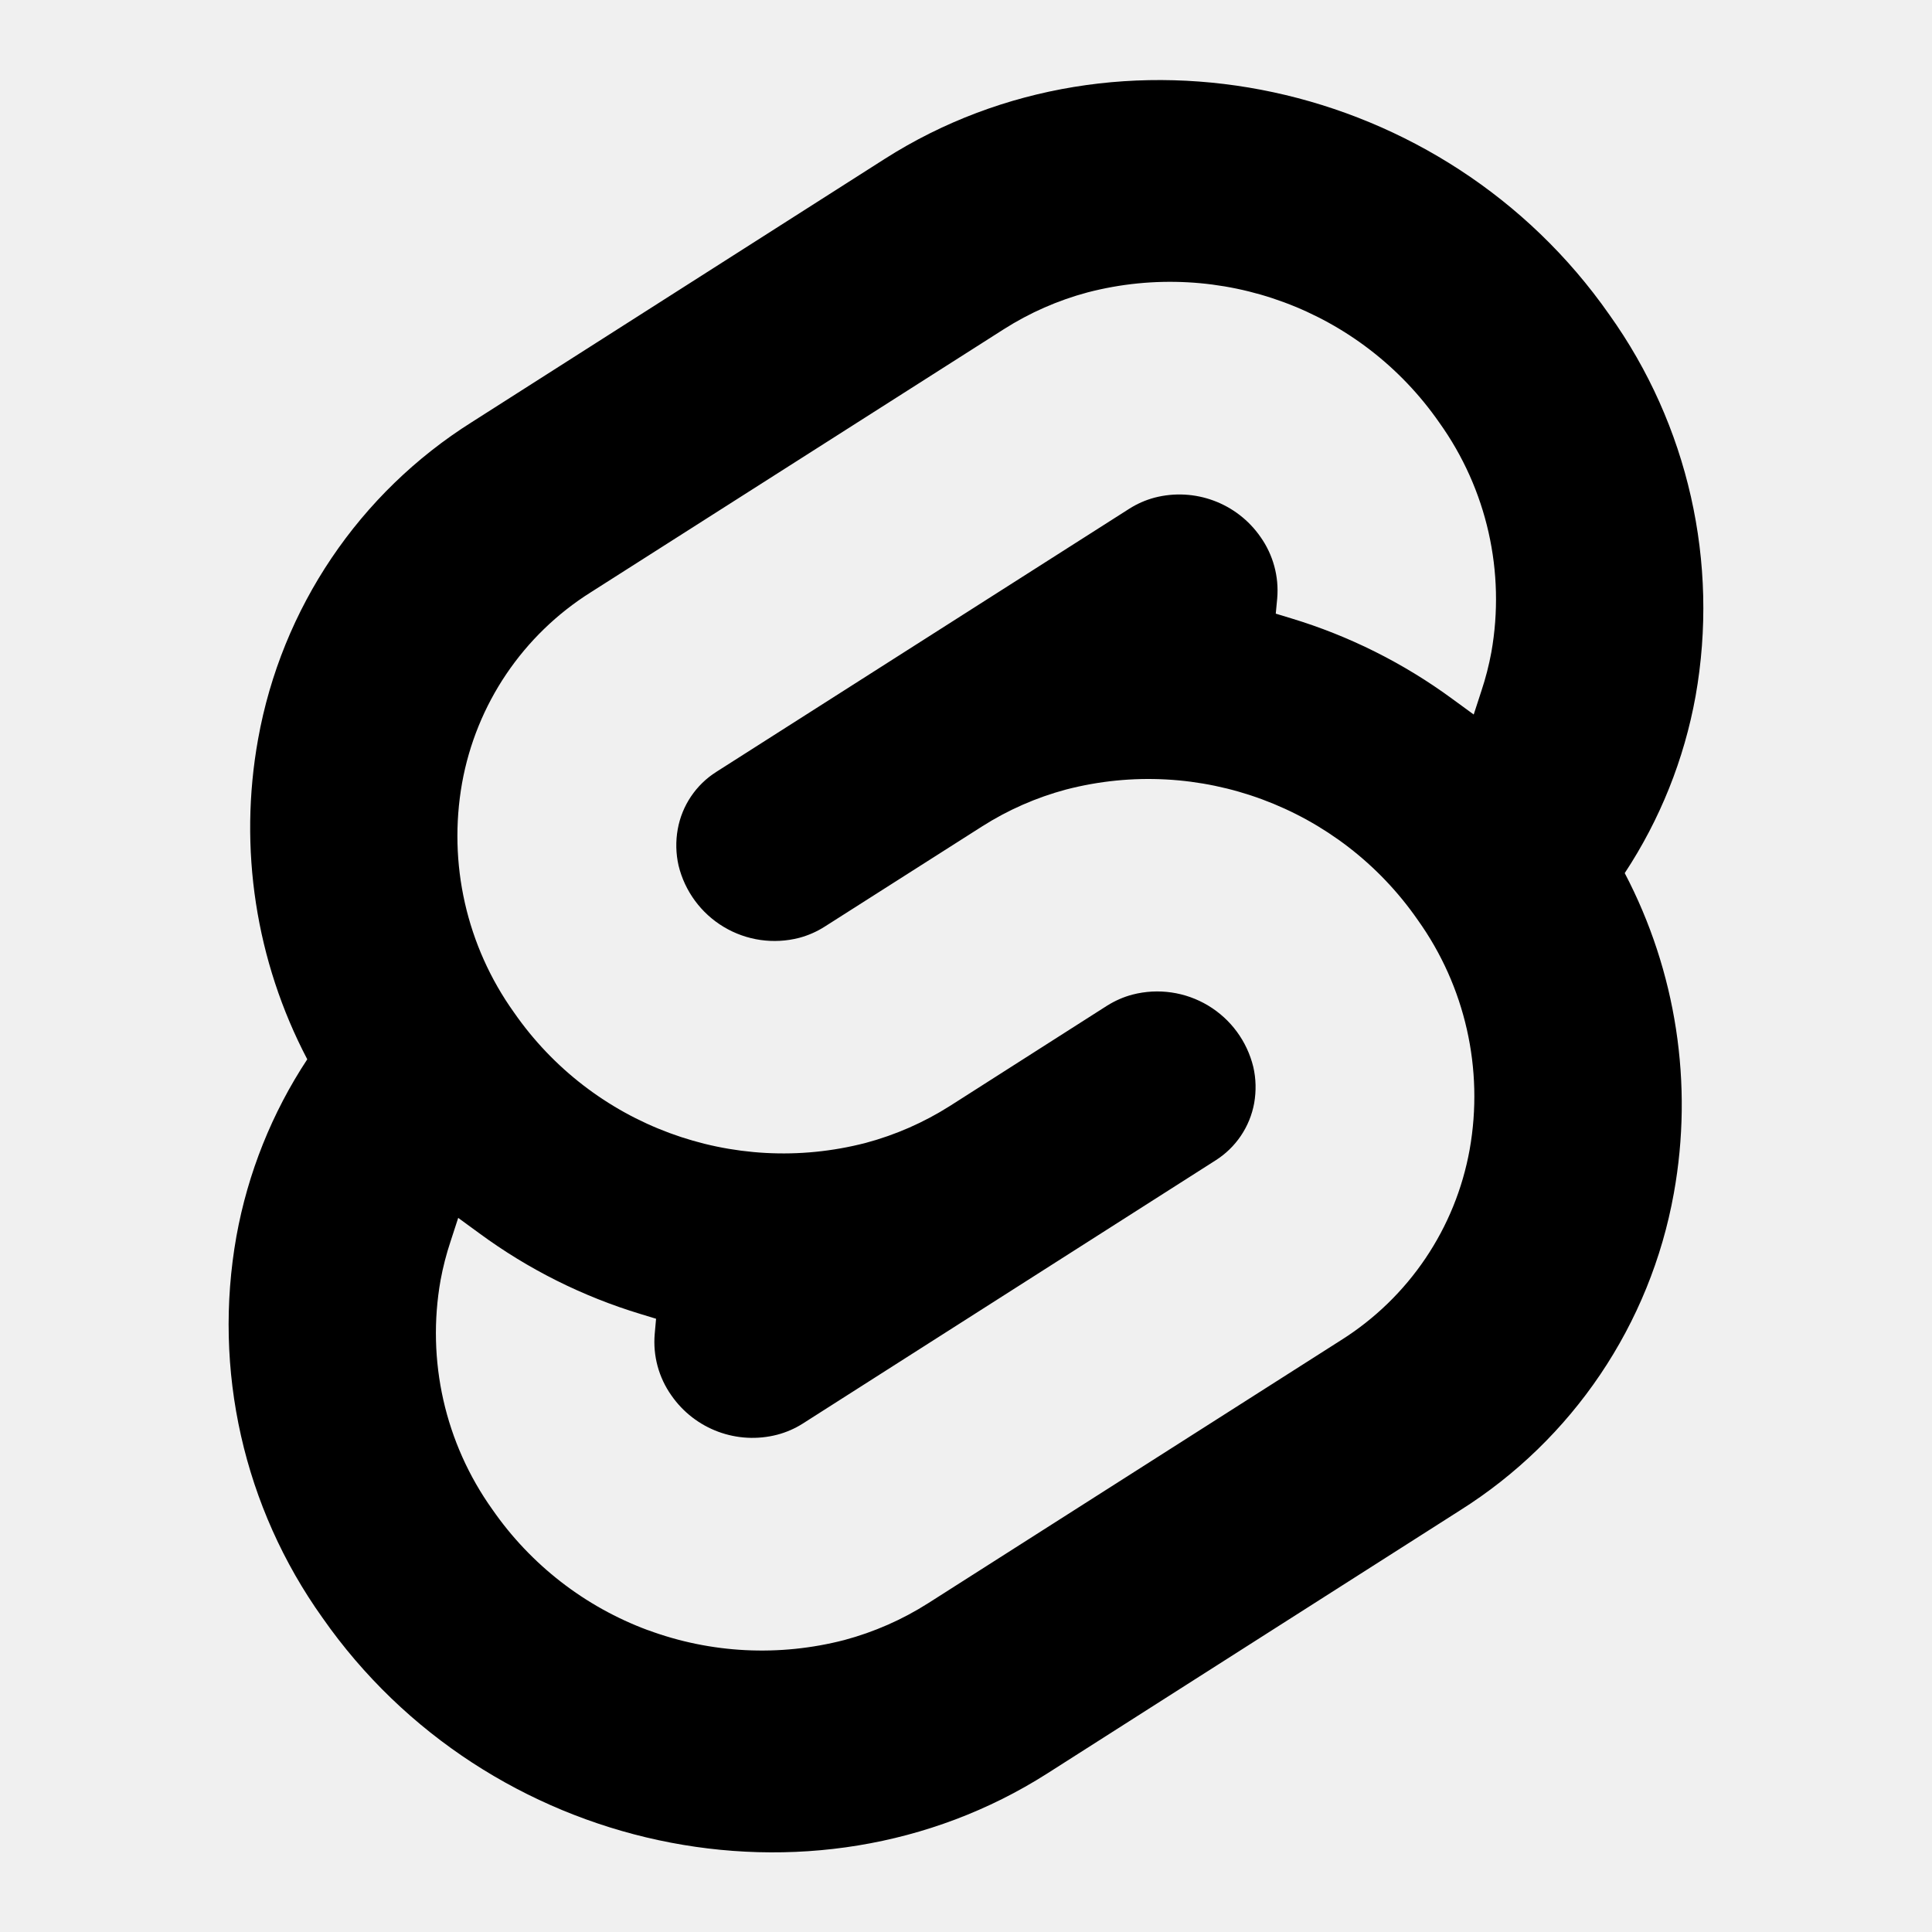
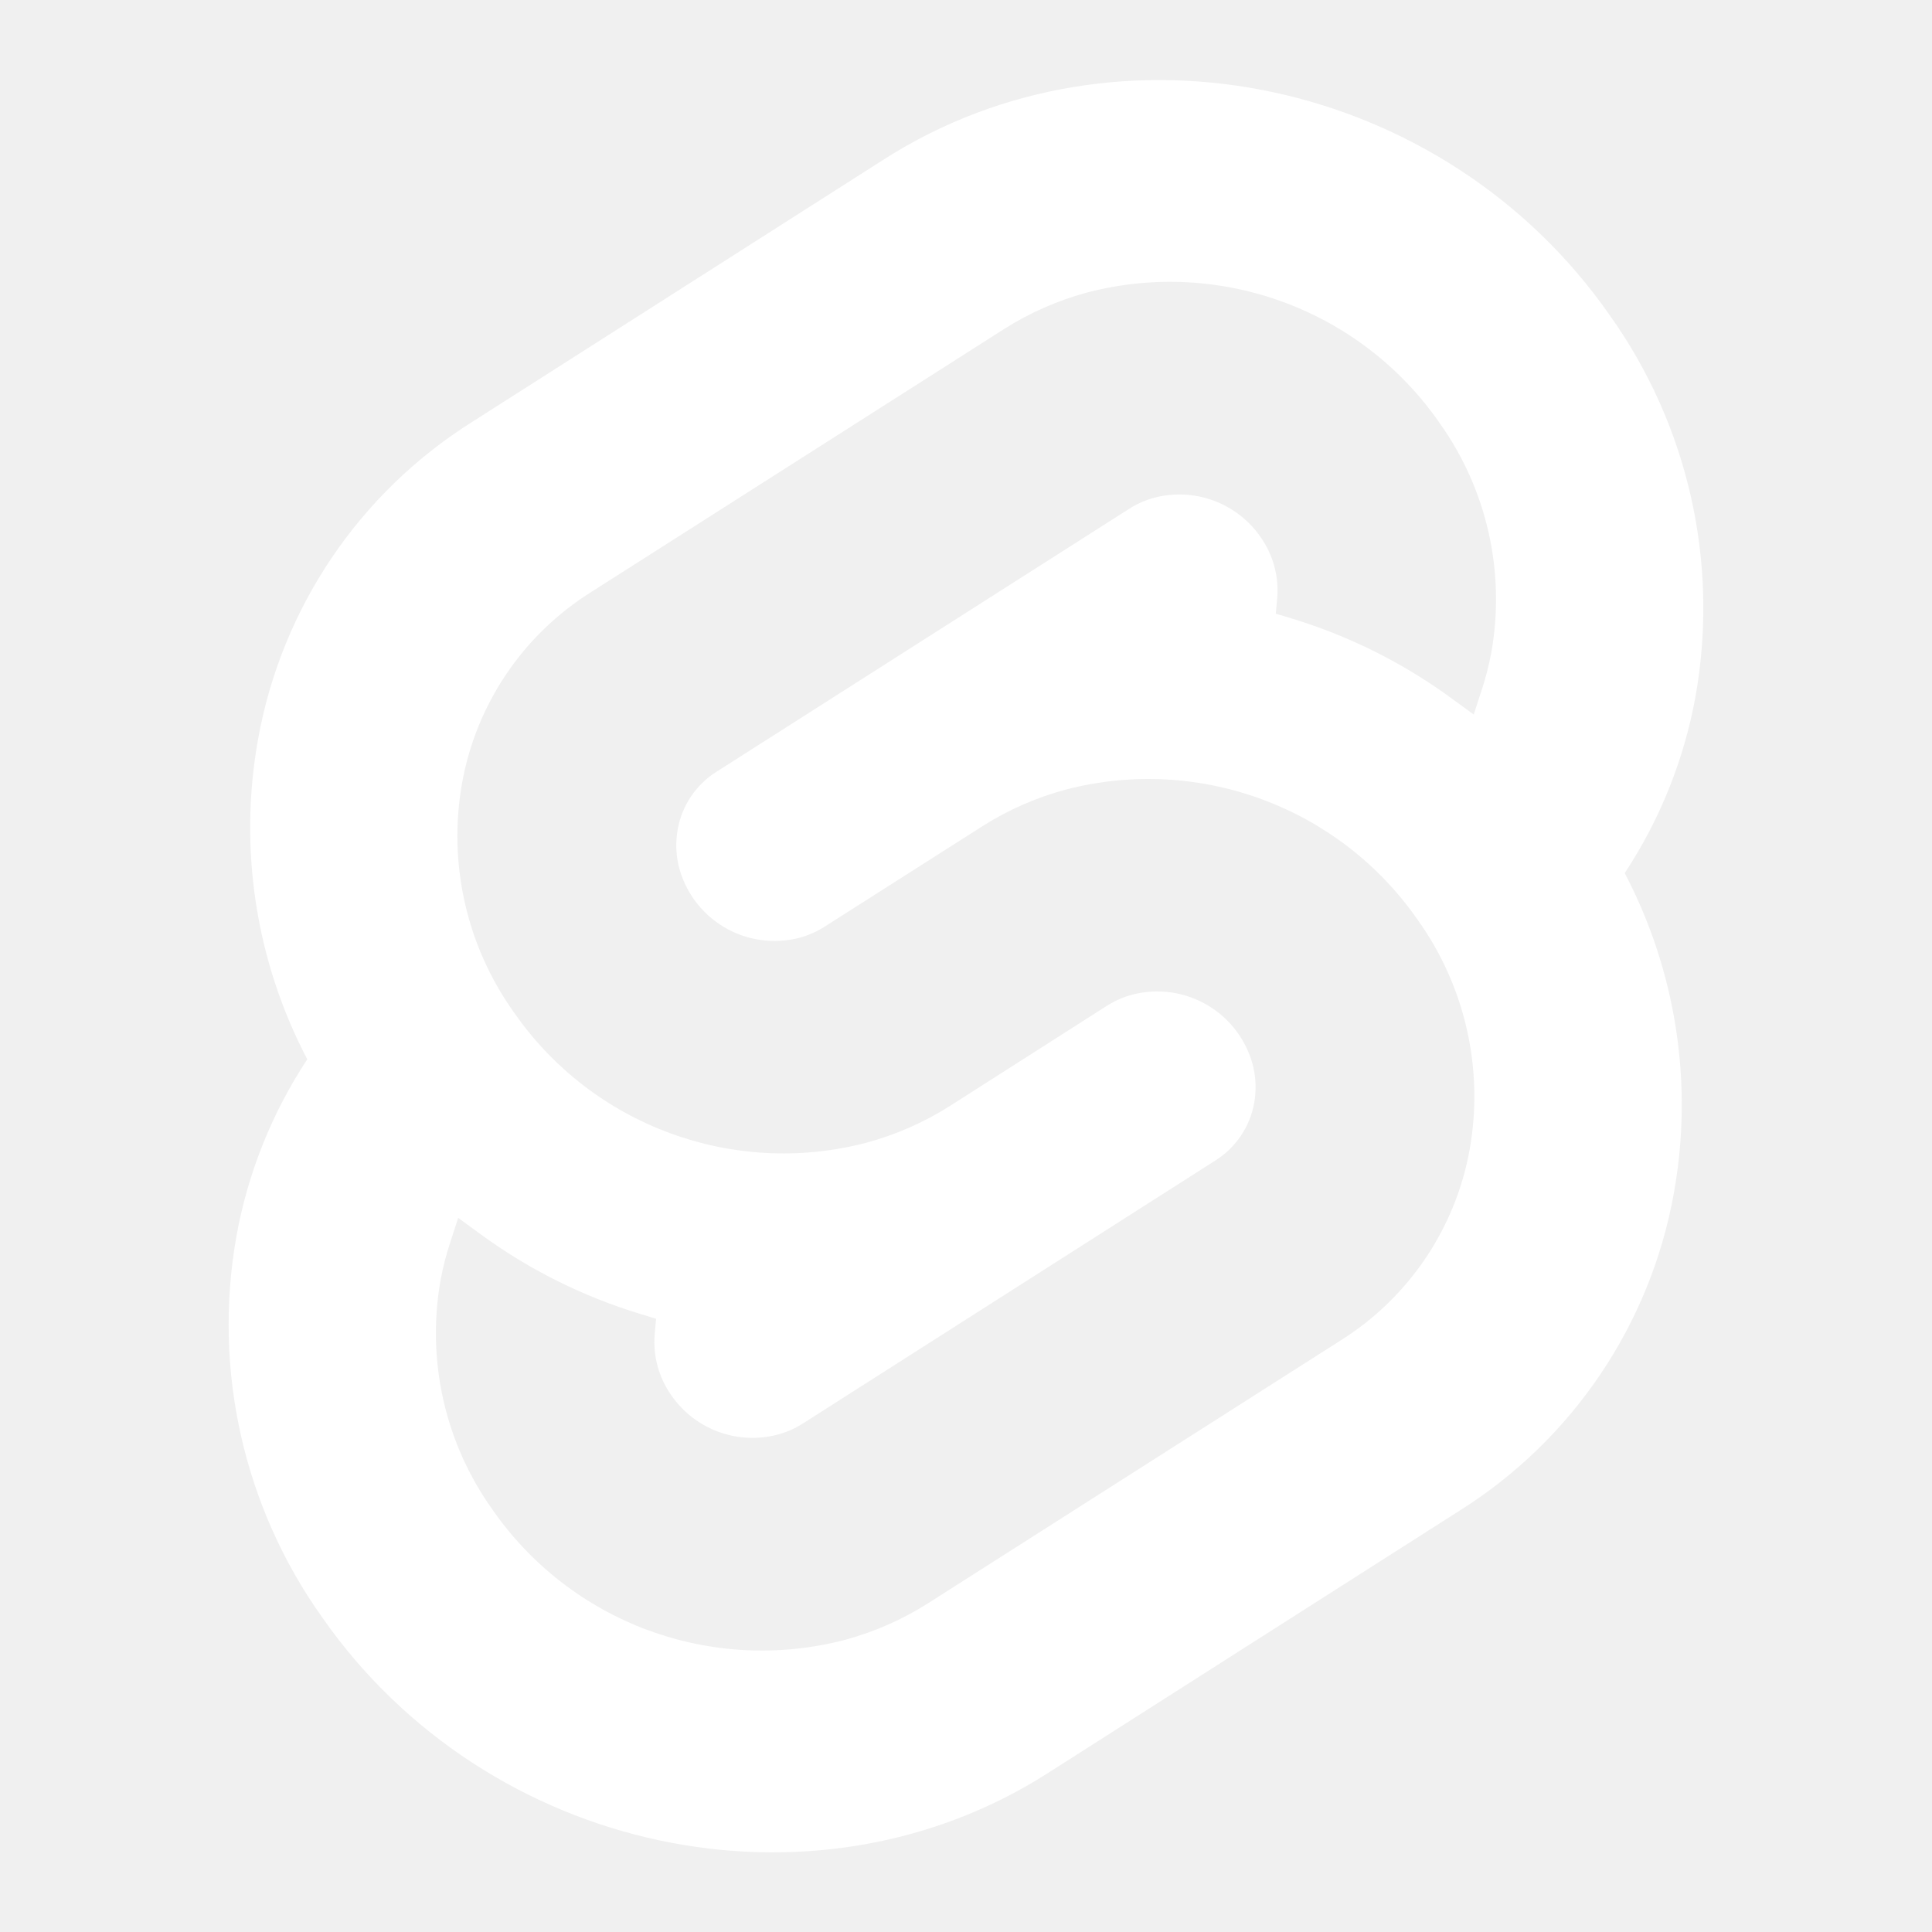
<svg xmlns="http://www.w3.org/2000/svg" width="24" height="24" viewBox="0 0 24 24">
-   <path fill="currentColor" d="M10.99 1.974c2.92-1.86 6.957-.992 9.001 1.934a6.268 6.268 0 0 1 1.072 4.74a5.9 5.9 0 0 1-.88 2.198c.64 1.221.855 2.62.61 3.977a5.882 5.882 0 0 1-2.657 3.94l-5.127 3.268c-2.92 1.86-6.957.993-9.002-1.933a6.269 6.269 0 0 1-1.07-4.741a5.9 5.9 0 0 1 .88-2.198a6.195 6.195 0 0 1-.611-3.977a5.881 5.881 0 0 1 2.658-3.94zM8.049 20.25c.782.29 1.633.332 2.44.123c.369-.099.72-.253 1.042-.458l5.128-3.267a3.538 3.538 0 0 0 1.598-2.37a3.769 3.769 0 0 0-.645-2.85a4.072 4.072 0 0 0-4.37-1.62c-.369.099-.72.253-1.042.458l-1.957 1.246a1.131 1.131 0 0 1-.314.138a1.227 1.227 0 0 1-1.5-.899a1.138 1.138 0 0 1-.01-.45a1.066 1.066 0 0 1 .48-.713l5.129-3.268a1.13 1.13 0 0 1 .314-.138a1.227 1.227 0 0 1 1.317.489c.157.222.23.492.207.762l-.018.19l.191.058a6.62 6.62 0 0 1 2.005 1.003l.263.192l.096-.295c.052-.156.093-.316.123-.478a3.769 3.769 0 0 0-.644-2.85a4.073 4.073 0 0 0-4.371-1.621a3.74 3.74 0 0 0-1.042.458L7.34 7.357a3.537 3.537 0 0 0-1.6 2.37a3.768 3.768 0 0 0 .645 2.85a4.073 4.073 0 0 0 4.371 1.62c.369-.099.72-.253 1.042-.457l1.956-1.248c.098-.061.204-.108.315-.137a1.228 1.228 0 0 1 1.5.899c.034.147.037.3.011.449a1.067 1.067 0 0 1-.482.713l-5.127 3.269a1.125 1.125 0 0 1-.314.137a1.226 1.226 0 0 1-1.317-.488a1.149 1.149 0 0 1-.207-.762l.017-.19l-.19-.058a6.613 6.613 0 0 1-2.005-1.003l-.263-.192l-.096.295a3.568 3.568 0 0 0-.123.478a3.77 3.77 0 0 0 .644 2.85a4.073 4.073 0 0 0 1.93 1.498" />
+   <path fill="#fff" d="M10.99 1.974c2.92-1.86 6.957-.992 9.001 1.934a6.268 6.268 0 0 1 1.072 4.74a5.9 5.9 0 0 1-.88 2.198c.64 1.221.855 2.62.61 3.977a5.882 5.882 0 0 1-2.657 3.94l-5.127 3.268c-2.92 1.86-6.957.993-9.002-1.933a6.269 6.269 0 0 1-1.07-4.741a5.9 5.9 0 0 1 .88-2.198a6.195 6.195 0 0 1-.611-3.977a5.881 5.881 0 0 1 2.658-3.94zM8.049 20.25c.782.29 1.633.332 2.44.123c.369-.099.72-.253 1.042-.458l5.128-3.267a3.538 3.538 0 0 0 1.598-2.37a3.769 3.769 0 0 0-.645-2.85a4.072 4.072 0 0 0-4.37-1.62c-.369.099-.72.253-1.042.458l-1.957 1.246a1.131 1.131 0 0 1-.314.138a1.227 1.227 0 0 1-1.5-.899a1.138 1.138 0 0 1-.01-.45a1.066 1.066 0 0 1 .48-.713l5.129-3.268a1.13 1.13 0 0 1 .314-.138a1.227 1.227 0 0 1 1.317.489c.157.222.23.492.207.762l-.018.19l.191.058a6.62 6.62 0 0 1 2.005 1.003l.263.192l.096-.295c.052-.156.093-.316.123-.478a3.769 3.769 0 0 0-.644-2.85a4.073 4.073 0 0 0-4.371-1.621a3.74 3.74 0 0 0-1.042.458L7.34 7.357a3.537 3.537 0 0 0-1.6 2.37a3.768 3.768 0 0 0 .645 2.85a4.073 4.073 0 0 0 4.371 1.62c.369-.099.72-.253 1.042-.457l1.956-1.248c.098-.061.204-.108.315-.137a1.228 1.228 0 0 1 1.5.899c.034.147.037.3.011.449a1.067 1.067 0 0 1-.482.713l-5.127 3.269a1.125 1.125 0 0 1-.314.137a1.226 1.226 0 0 1-1.317-.488a1.149 1.149 0 0 1-.207-.762l.017-.19l-.19-.058a6.613 6.613 0 0 1-2.005-1.003l-.263-.192l-.096.295a3.568 3.568 0 0 0-.123.478a3.77 3.77 0 0 0 .644 2.85a4.073 4.073 0 0 0 1.93 1.498" />
</svg>
